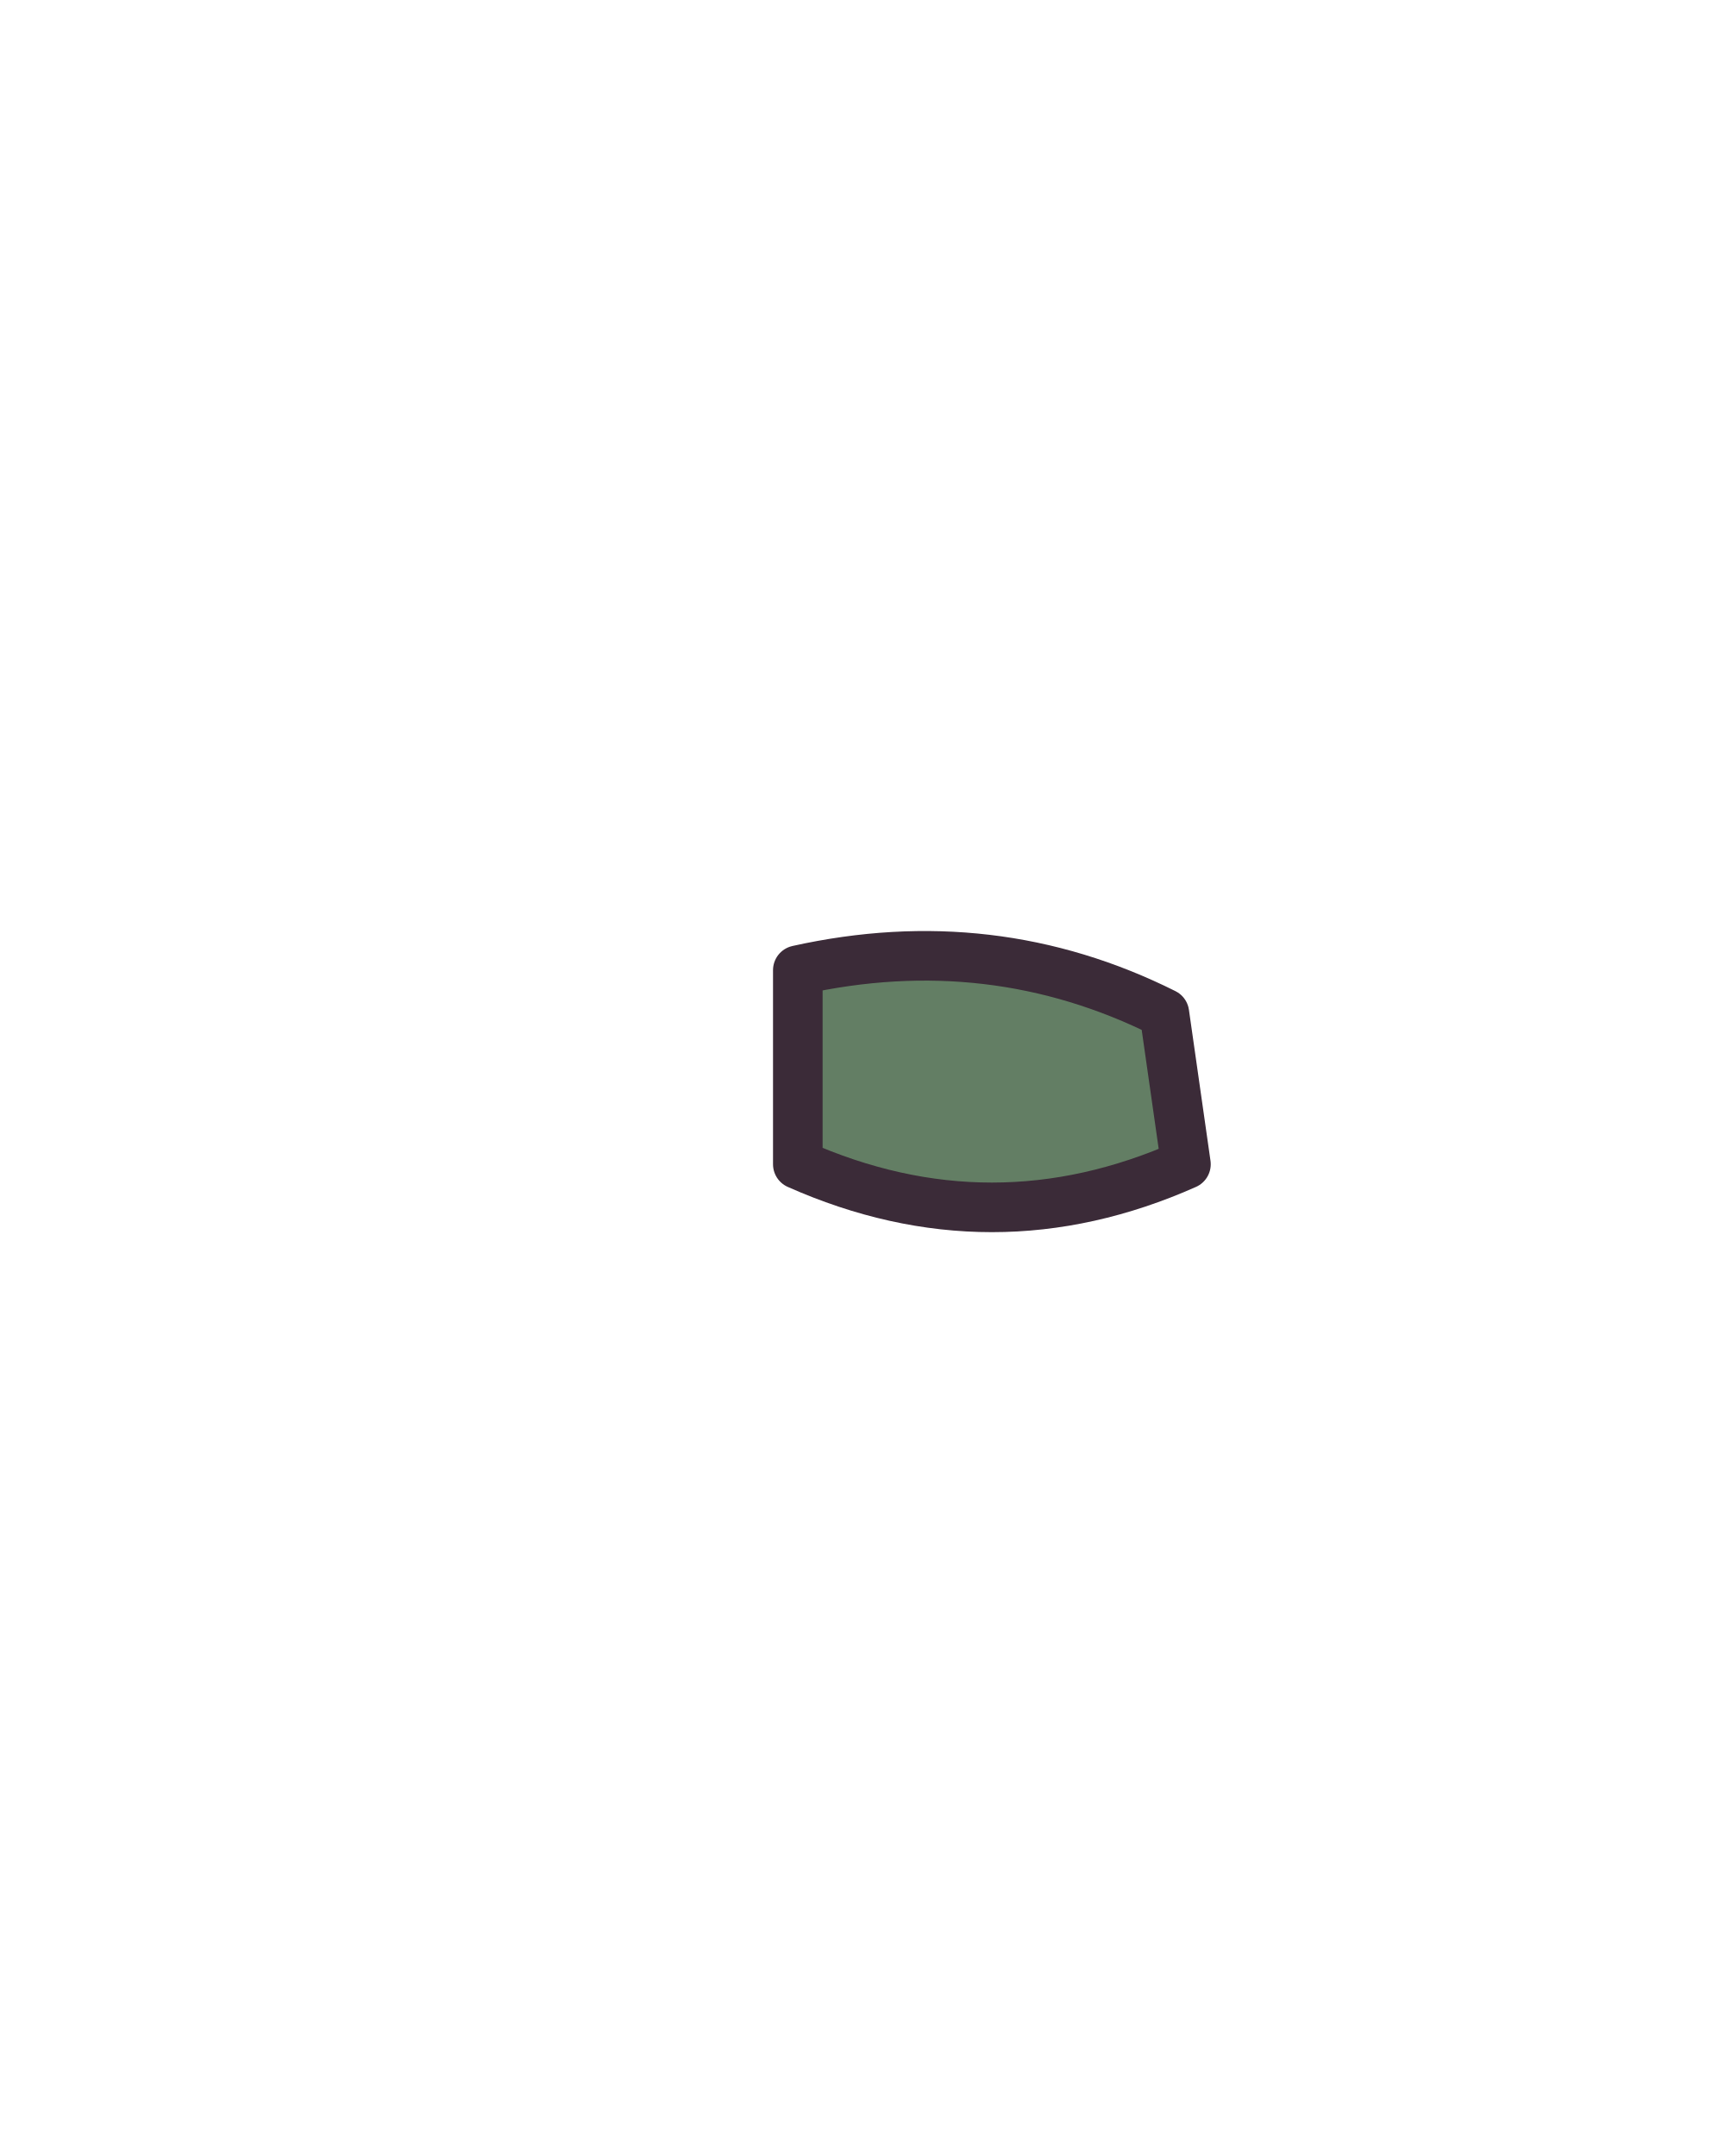
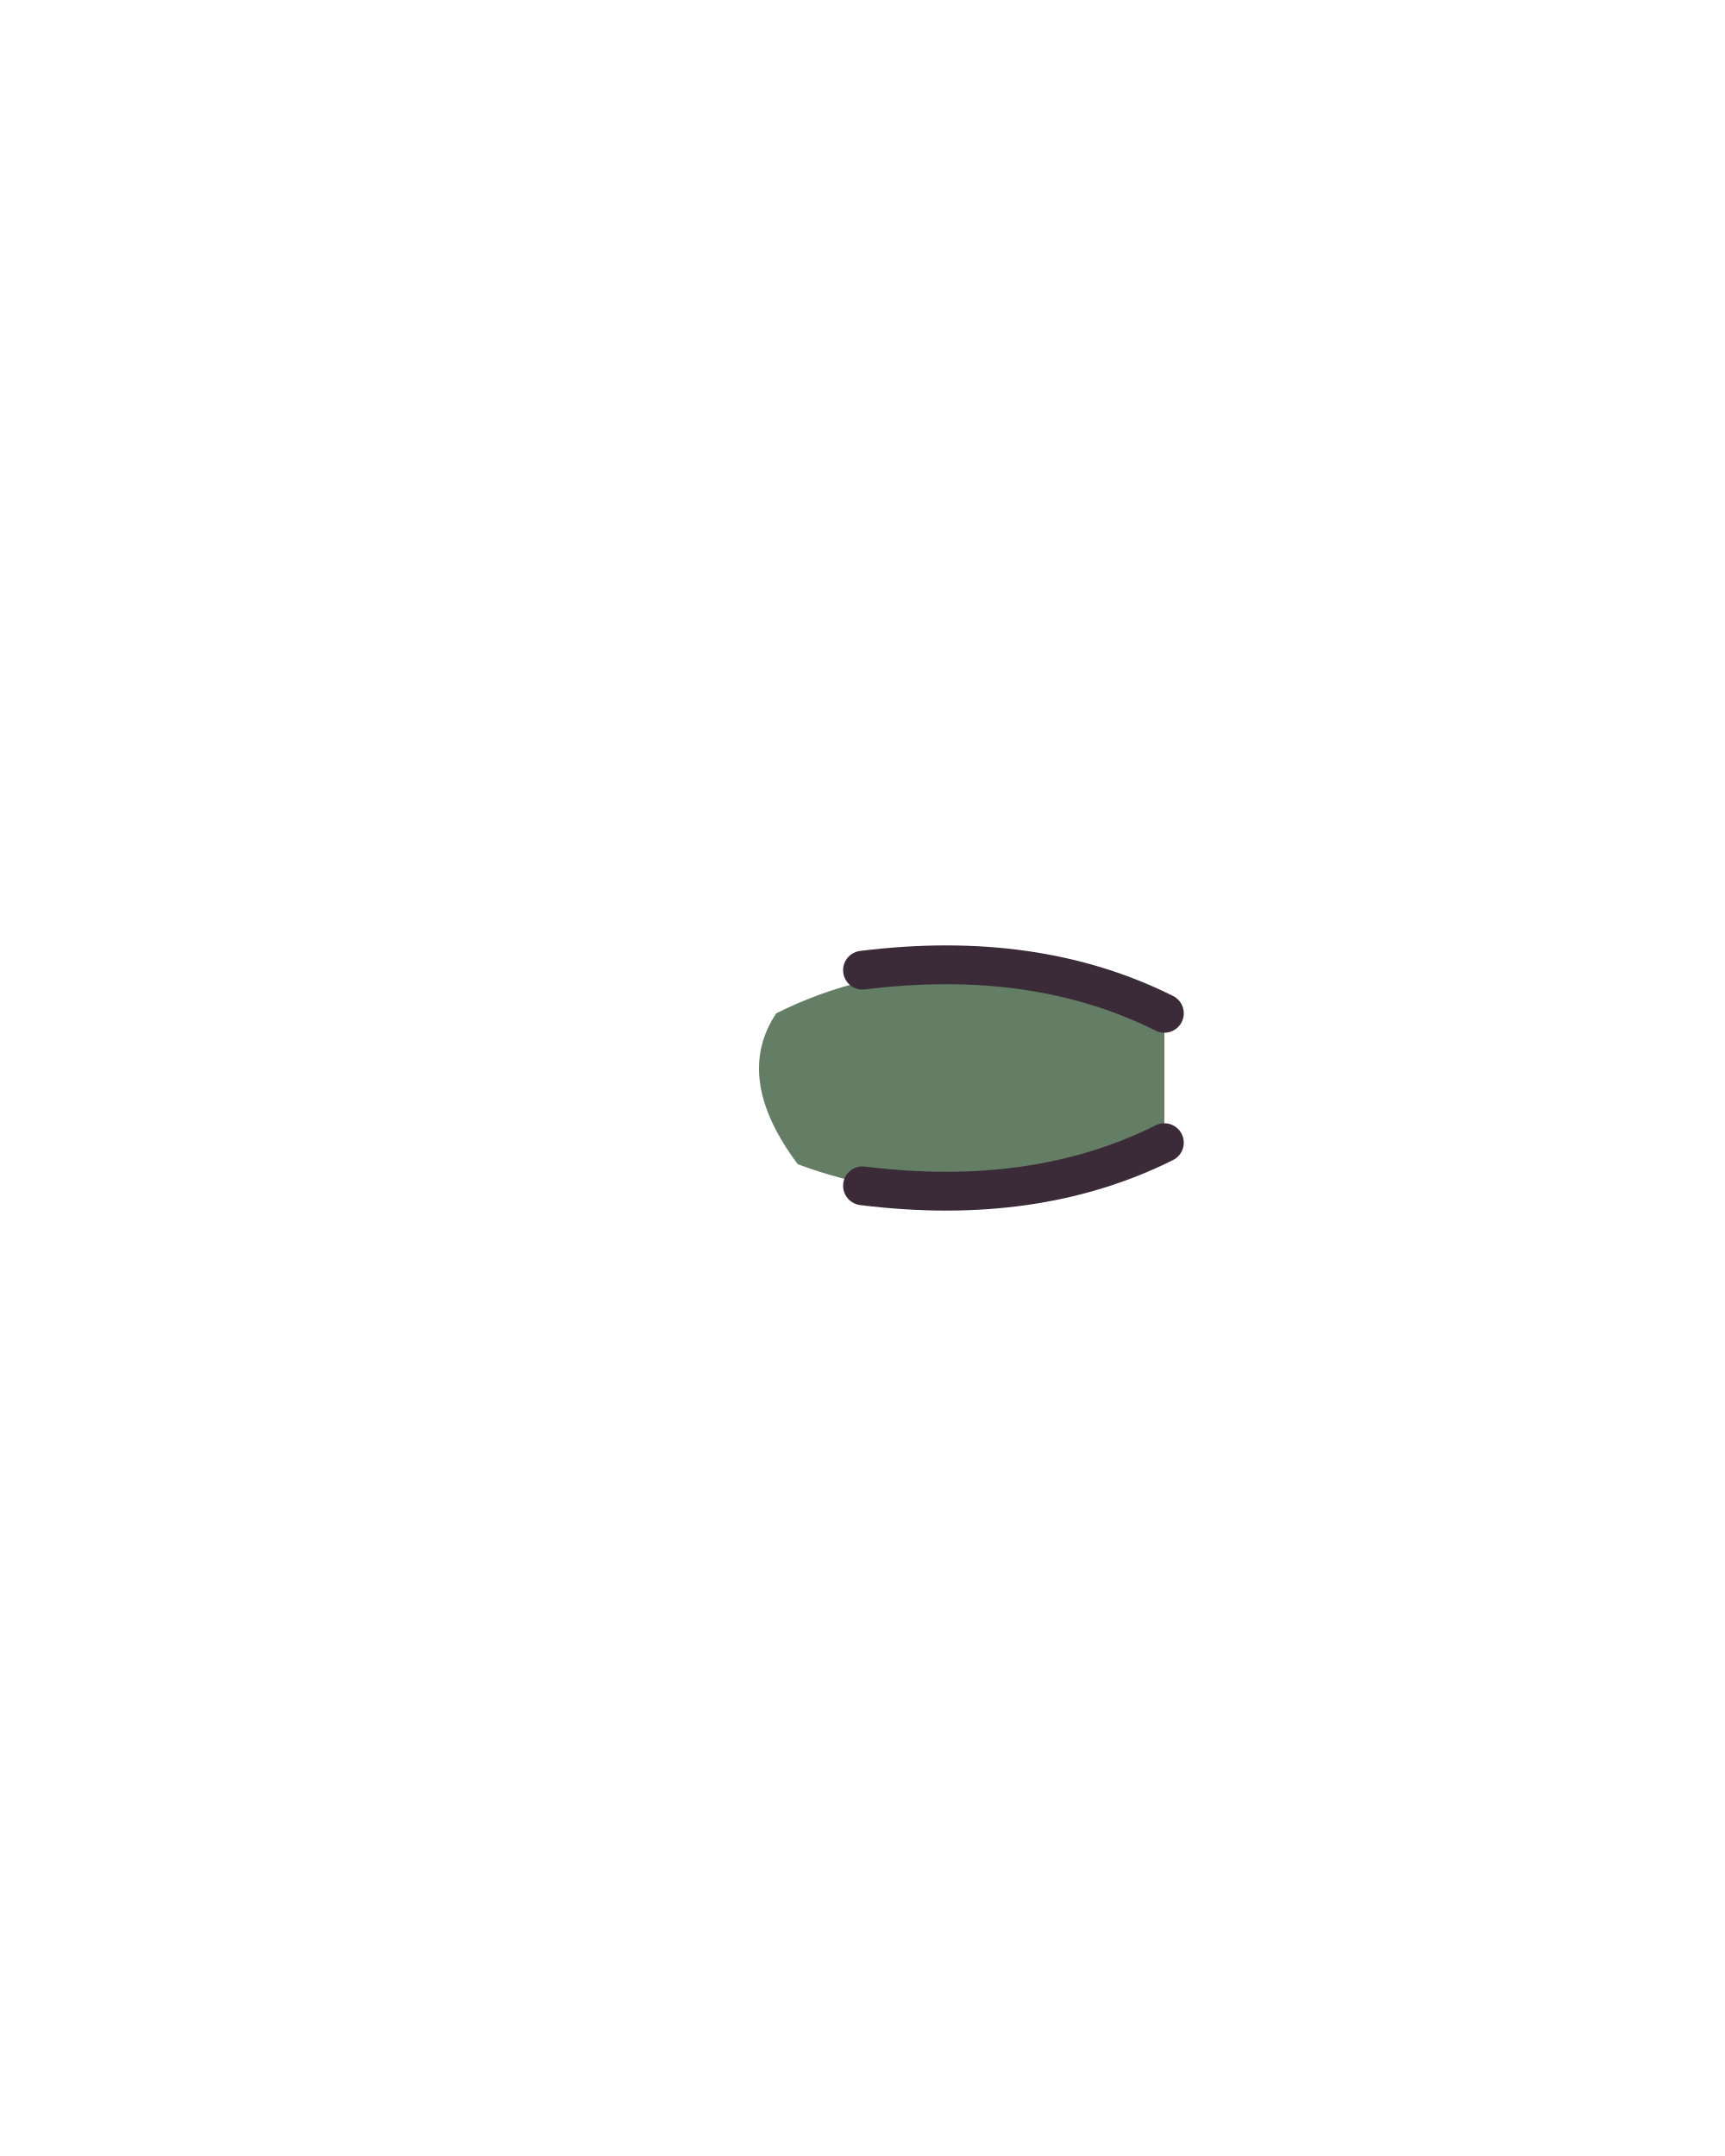
<svg xmlns="http://www.w3.org/2000/svg" viewBox="-40 -50 80 100" width="160" height="200">
  <g stroke="#3b2b38" stroke-width="2.3" stroke-linejoin="round" stroke-linecap="round">
-     <path fill="#637e64" d="M-3-5Q6-7 14-3L15 4Q6 8-3 4Z" />
+     <path fill="#637e64" stroke="none" d="M-4-3Q-6 0-3 4Q5 7 14 3L14-3Q4-7-4-3Z" />
+     <path fill="none" stroke-width="1.8" d="M0-5Q8-6 14-3M0 5Q8 6 14 3" />
  </g>
</svg>
